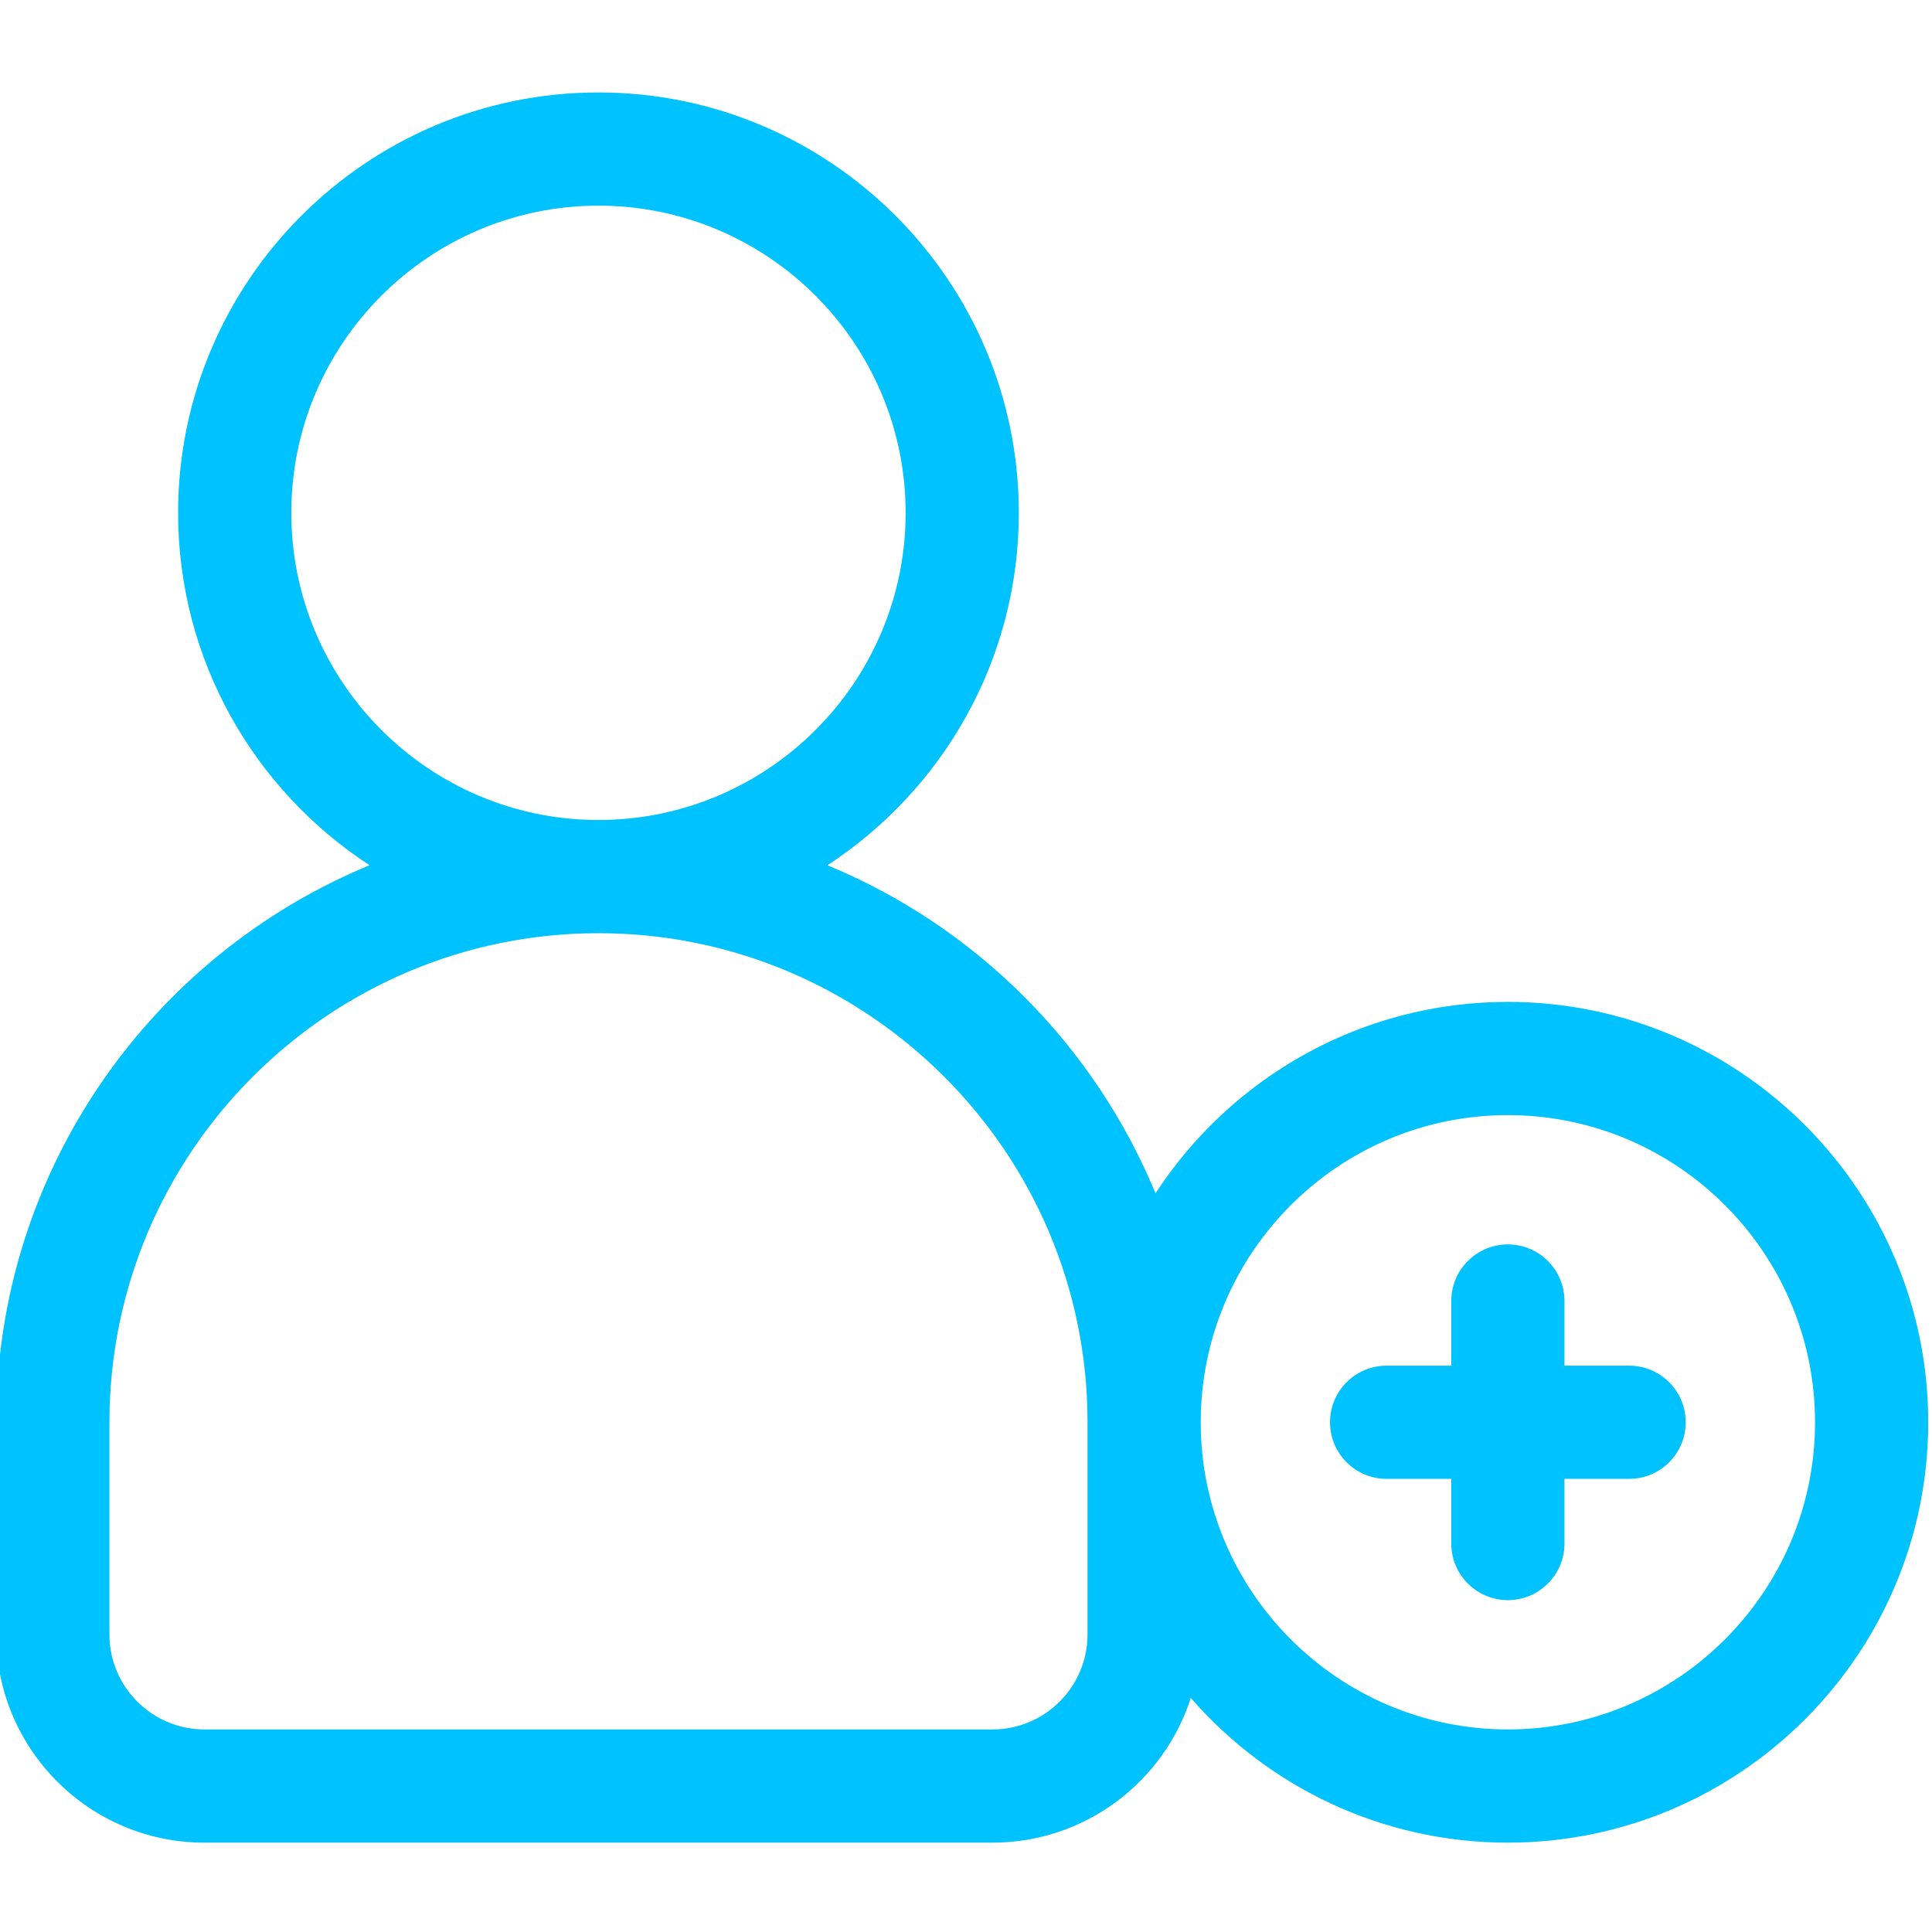
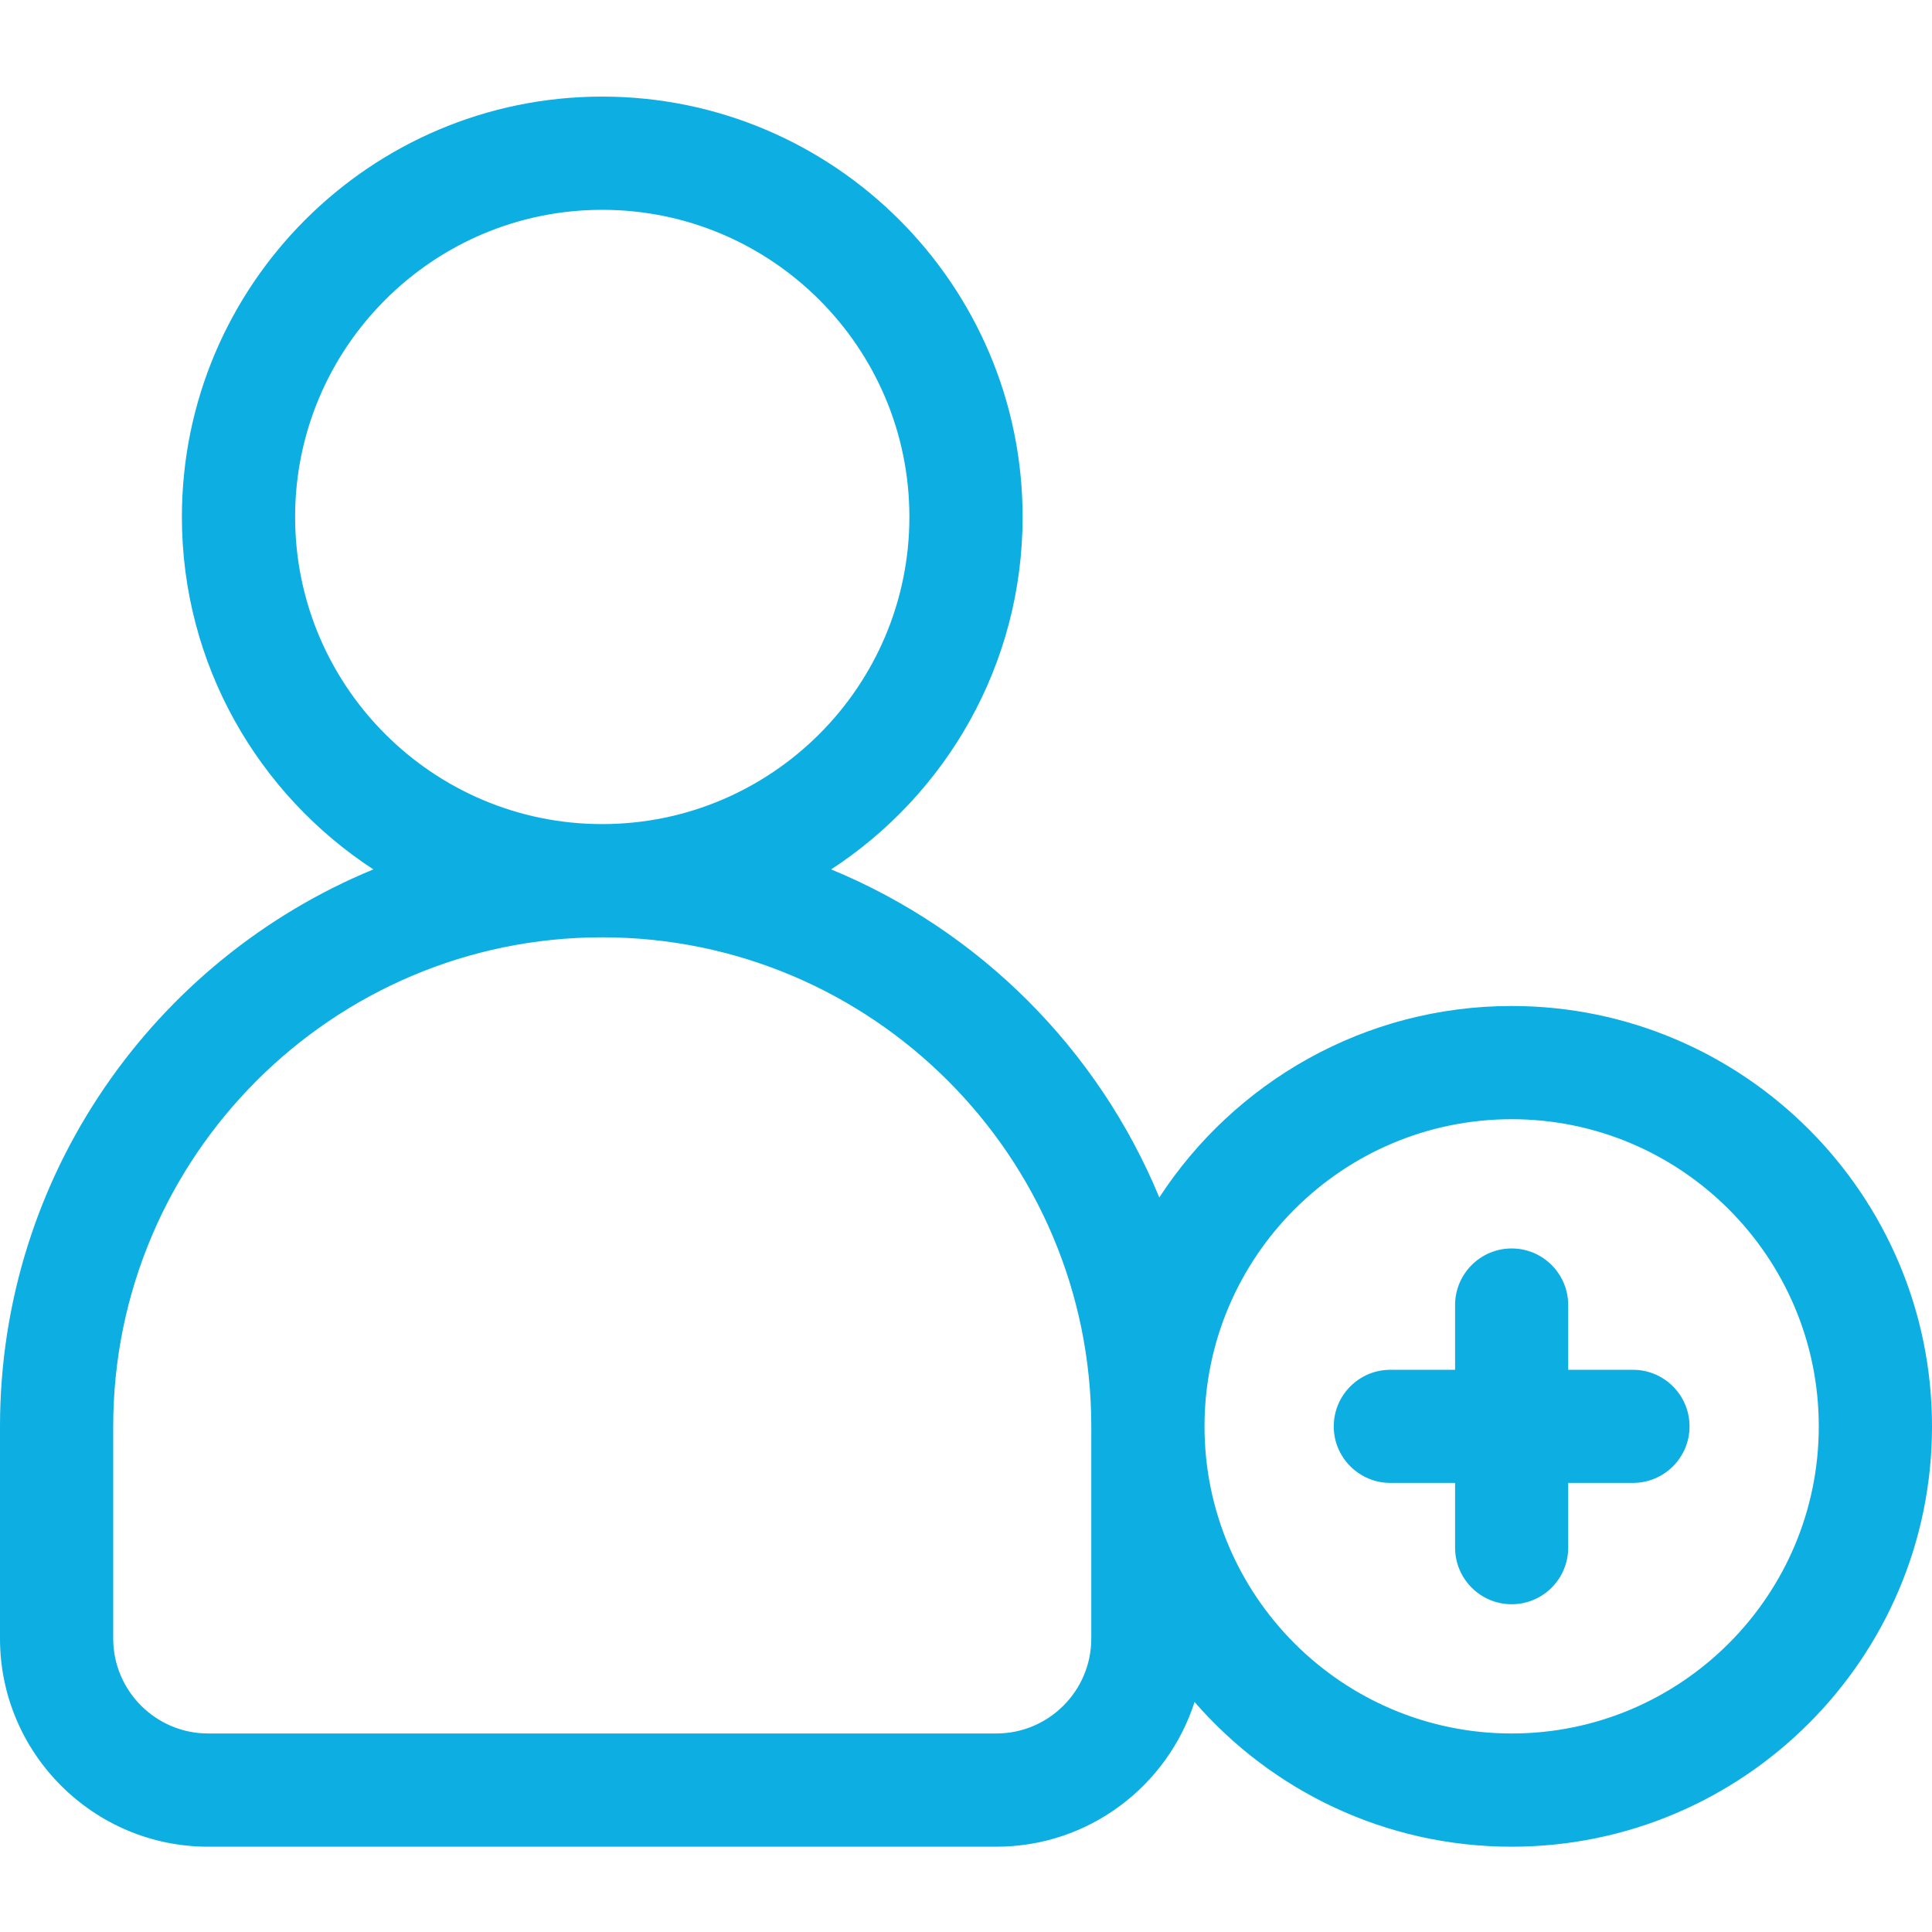
- <svg xmlns="http://www.w3.org/2000/svg" viewBox="1 -24 511.999 511">
-   <g>
-     <path d="m400.602 241.5c-39.066 0-73.496 20.215-93.387 50.734-16.207-39.289-47.66-70.742-86.949-86.945 30.516-19.895 50.734-54.324 50.734-93.391 0-61.426-49.973-111.398-111.398-111.398-61.426 0-111.402 49.973-111.402 111.398 0 39.066 20.219 73.496 50.738 93.391-58.004 23.922-98.938 81.07-98.938 147.609v56.234c0 30.418 24.746 55.164 55.164 55.164h208.867c24.559 0 45.406-16.125 52.539-38.344 20.438 23.48 50.527 38.344 84.027 38.344 61.43 0 111.402-49.973 111.402-111.398 0-61.426-49.973-111.398-111.398-111.398zm-322.402-129.602c0-44.883 36.516-81.398 81.398-81.398 44.887 0 81.402 36.516 81.402 81.398 0 44.887-36.516 81.398-81.402 81.398-44.883 0-81.398-36.516-81.398-81.398zm211 297.234c0 13.875-11.289 25.164-25.168 25.164h-208.867c-13.875 0-25.164-11.289-25.164-25.164v-56.234c0-71.461 58.137-129.602 129.602-129.602 71.461 0 129.602 58.141 129.602 129.602v56.234zm111.402 25.164c-44.883 0-81.398-36.516-81.398-81.398 0-44.883 36.516-81.398 81.398-81.398 44.883 0 81.398 36.516 81.398 81.398 0 44.883-36.516 81.398-81.398 81.398zm0 0" data-original="#000000" class="active-path" data-old_color="#000000" fill="#00C2FF" />
-     <path d="m432.734 337.898h-17.133v-17.133c0-8.285-6.719-15-15-15-8.285 0-15 6.715-15 15v17.133h-17.133c-8.285 0-15 6.715-15 15 0 8.285 6.715 15 15 15h17.133v17.133c0 8.285 6.715 15 15 15 8.281 0 15-6.715 15-15v-17.133h17.133c8.285 0 15-6.715 15-15 0-8.285-6.715-15-15-15zm0 0" data-original="#000000" class="active-path" data-old_color="#000000" fill="#00C2FF" />
-   </g>
+ <svg xmlns="http://www.w3.org/2000/svg" width="20" height="20" viewBox="0 0 20 20" fill="none">
+   <path d="M15.649 10.414C14.123 10.414 12.778 11.204 12.001 12.396C11.367 10.861 10.139 9.633 8.604 9C9.796 8.222 10.586 6.878 10.586 5.351C10.586 2.952 8.634 1 6.234 1C3.835 1 1.883 2.952 1.883 5.351C1.883 6.878 2.673 8.222 3.865 9C1.599 9.934 0 12.166 0 14.766V16.962C0 18.15 0.967 19.117 2.155 19.117H10.314C11.273 19.117 12.087 18.487 12.366 17.619C13.164 18.537 14.34 19.117 15.648 19.117C18.048 19.117 20 17.165 20 14.766C20 12.366 18.048 10.414 15.649 10.414ZM3.055 5.351C3.055 3.598 4.481 2.172 6.234 2.172C7.988 2.172 9.414 3.598 9.414 5.351C9.414 7.105 7.988 8.531 6.234 8.531C4.481 8.531 3.055 7.105 3.055 5.351ZM11.297 16.962C11.297 17.504 10.856 17.945 10.314 17.945H2.155C1.613 17.945 1.172 17.504 1.172 16.962V14.766C1.172 11.974 3.443 9.703 6.234 9.703C9.026 9.703 11.297 11.974 11.297 14.766V16.962H11.297ZM15.649 17.945C13.895 17.945 12.469 16.519 12.469 14.766C12.469 13.012 13.895 11.586 15.649 11.586C17.402 11.586 18.828 13.012 18.828 14.766C18.828 16.519 17.402 17.945 15.649 17.945Z" fill="#0DAEE1" />
+   <path d="M16.904 14.18H16.234V13.51C16.234 13.187 15.972 12.924 15.649 12.924C15.325 12.924 15.063 13.187 15.063 13.51V14.18H14.393C14.07 14.18 13.807 14.442 13.807 14.766C13.807 15.089 14.07 15.351 14.393 15.351H15.063V16.021C15.063 16.344 15.325 16.607 15.649 16.607C15.972 16.607 16.234 16.344 16.234 16.021V15.351H16.904C17.227 15.351 17.49 15.089 17.49 14.766C17.49 14.442 17.227 14.18 16.904 14.18Z" fill="#0DAEE1" />
</svg>
